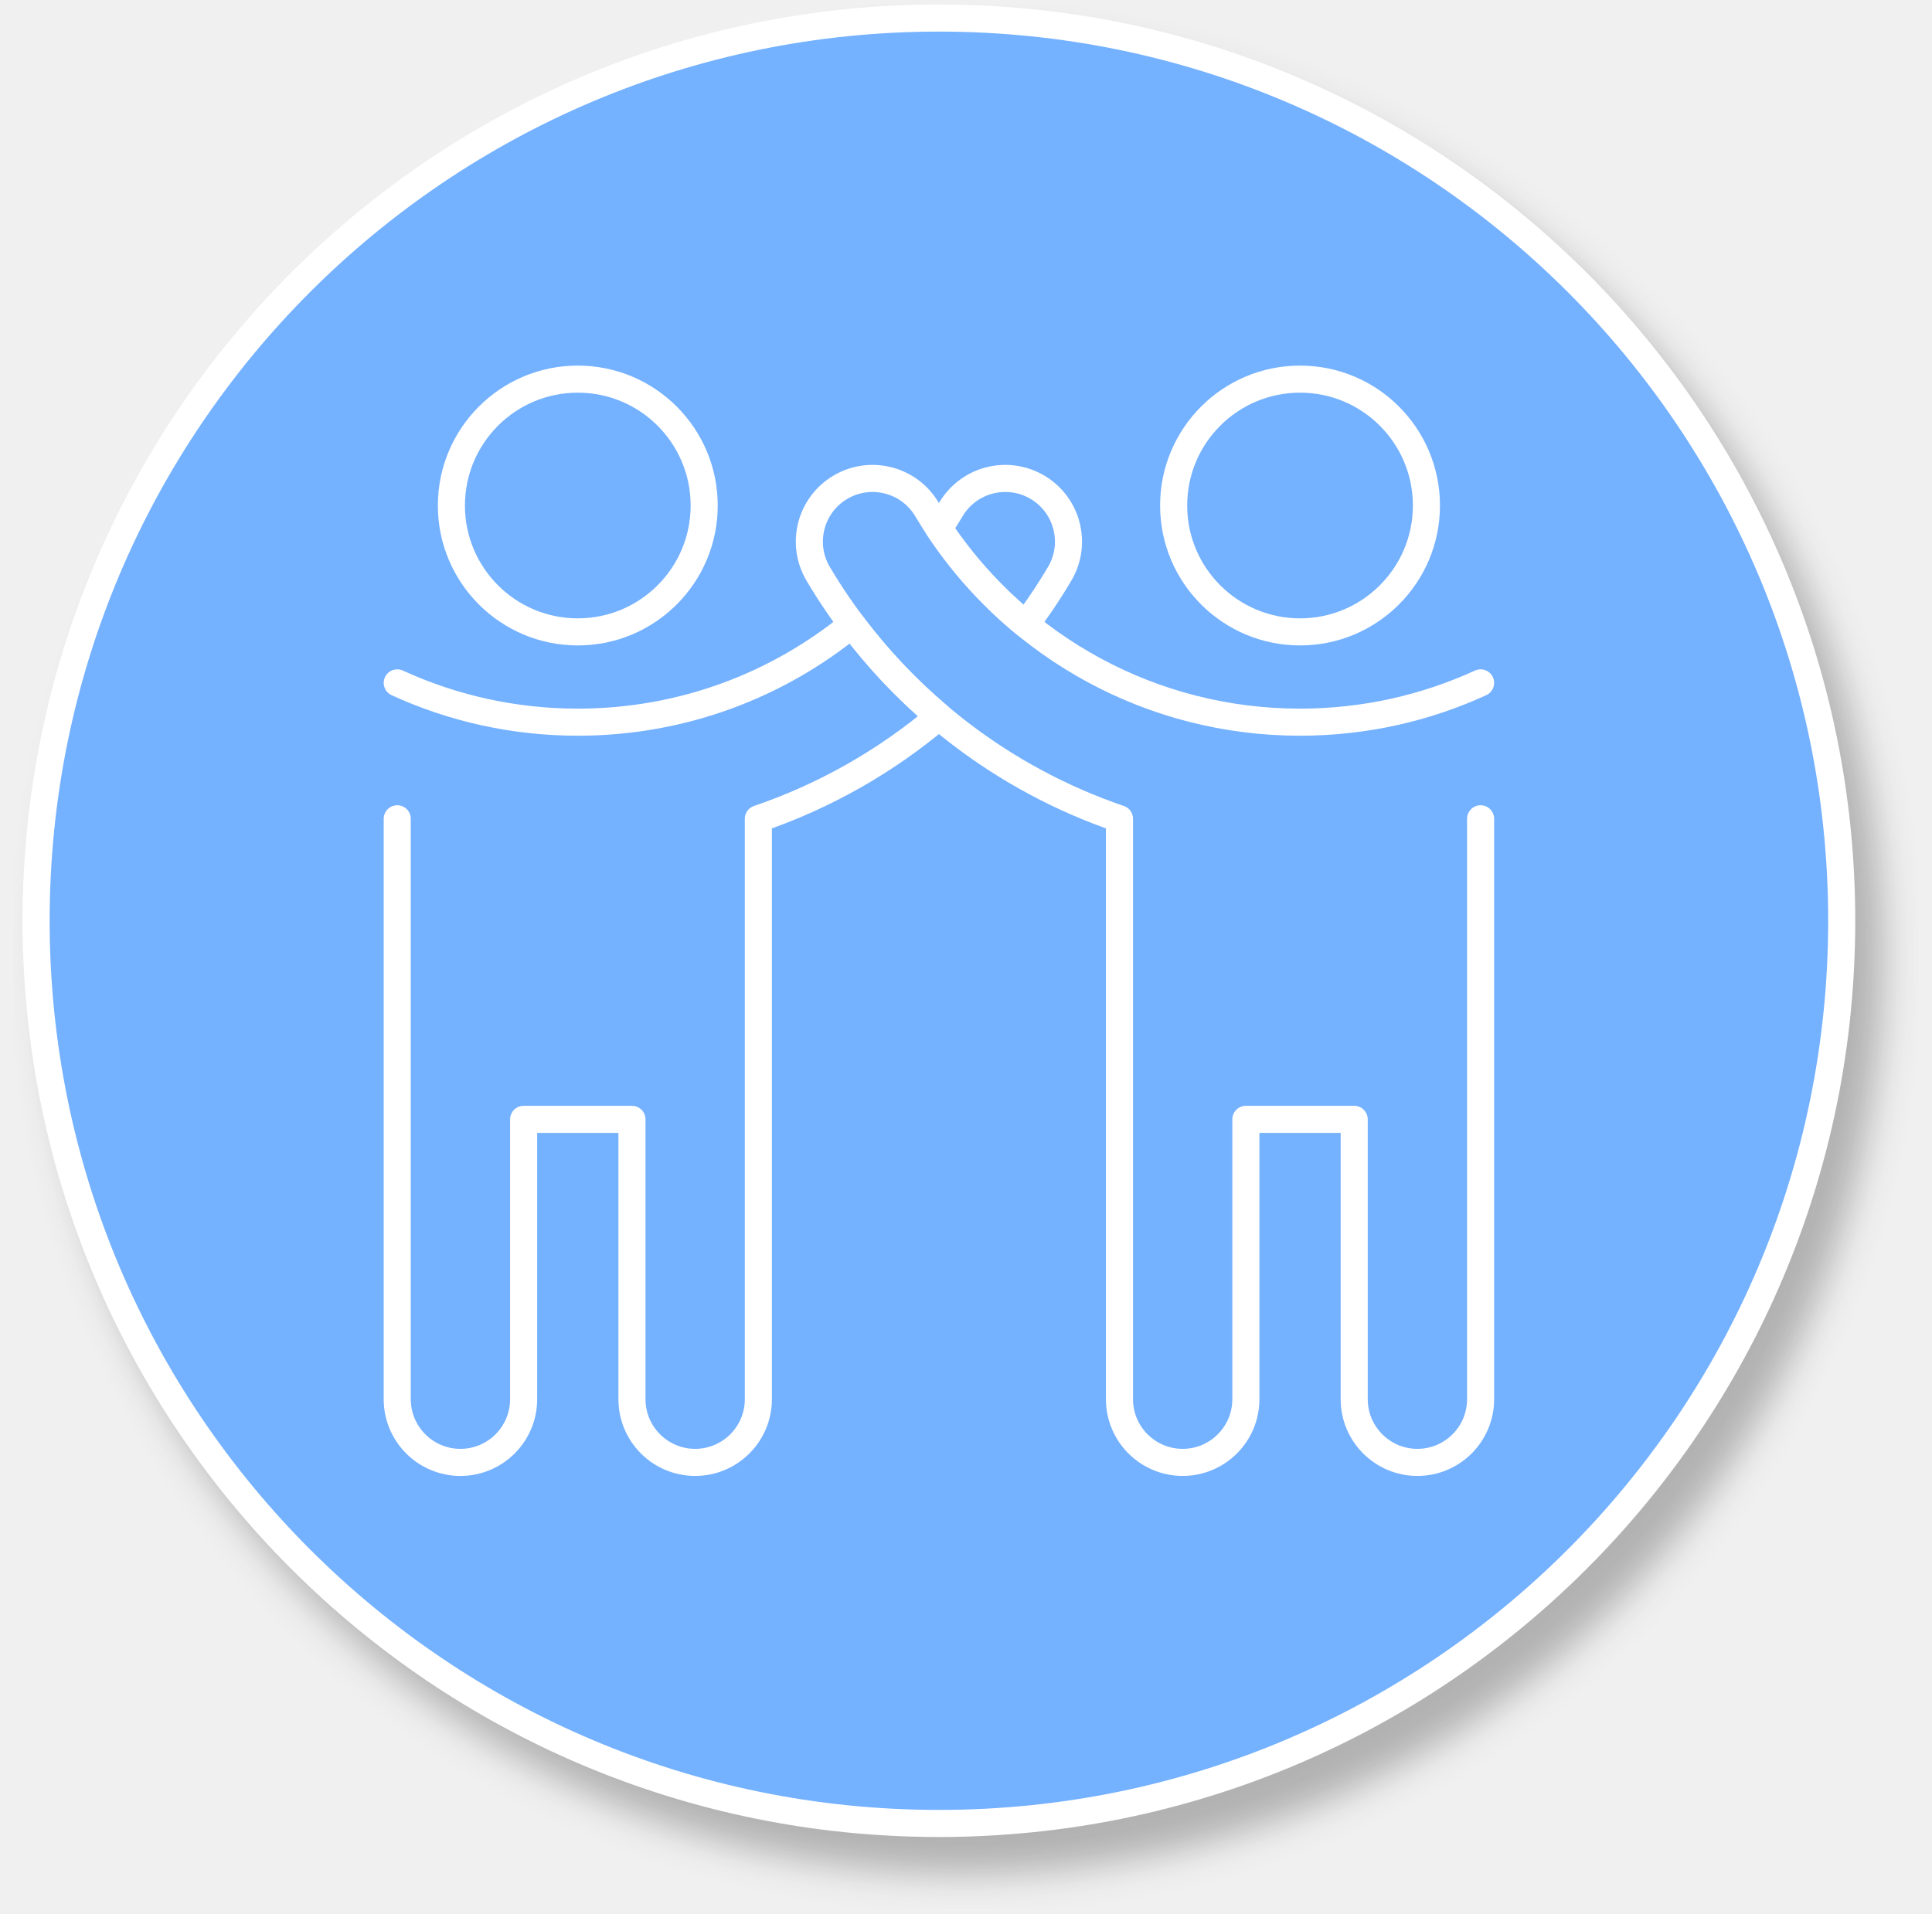
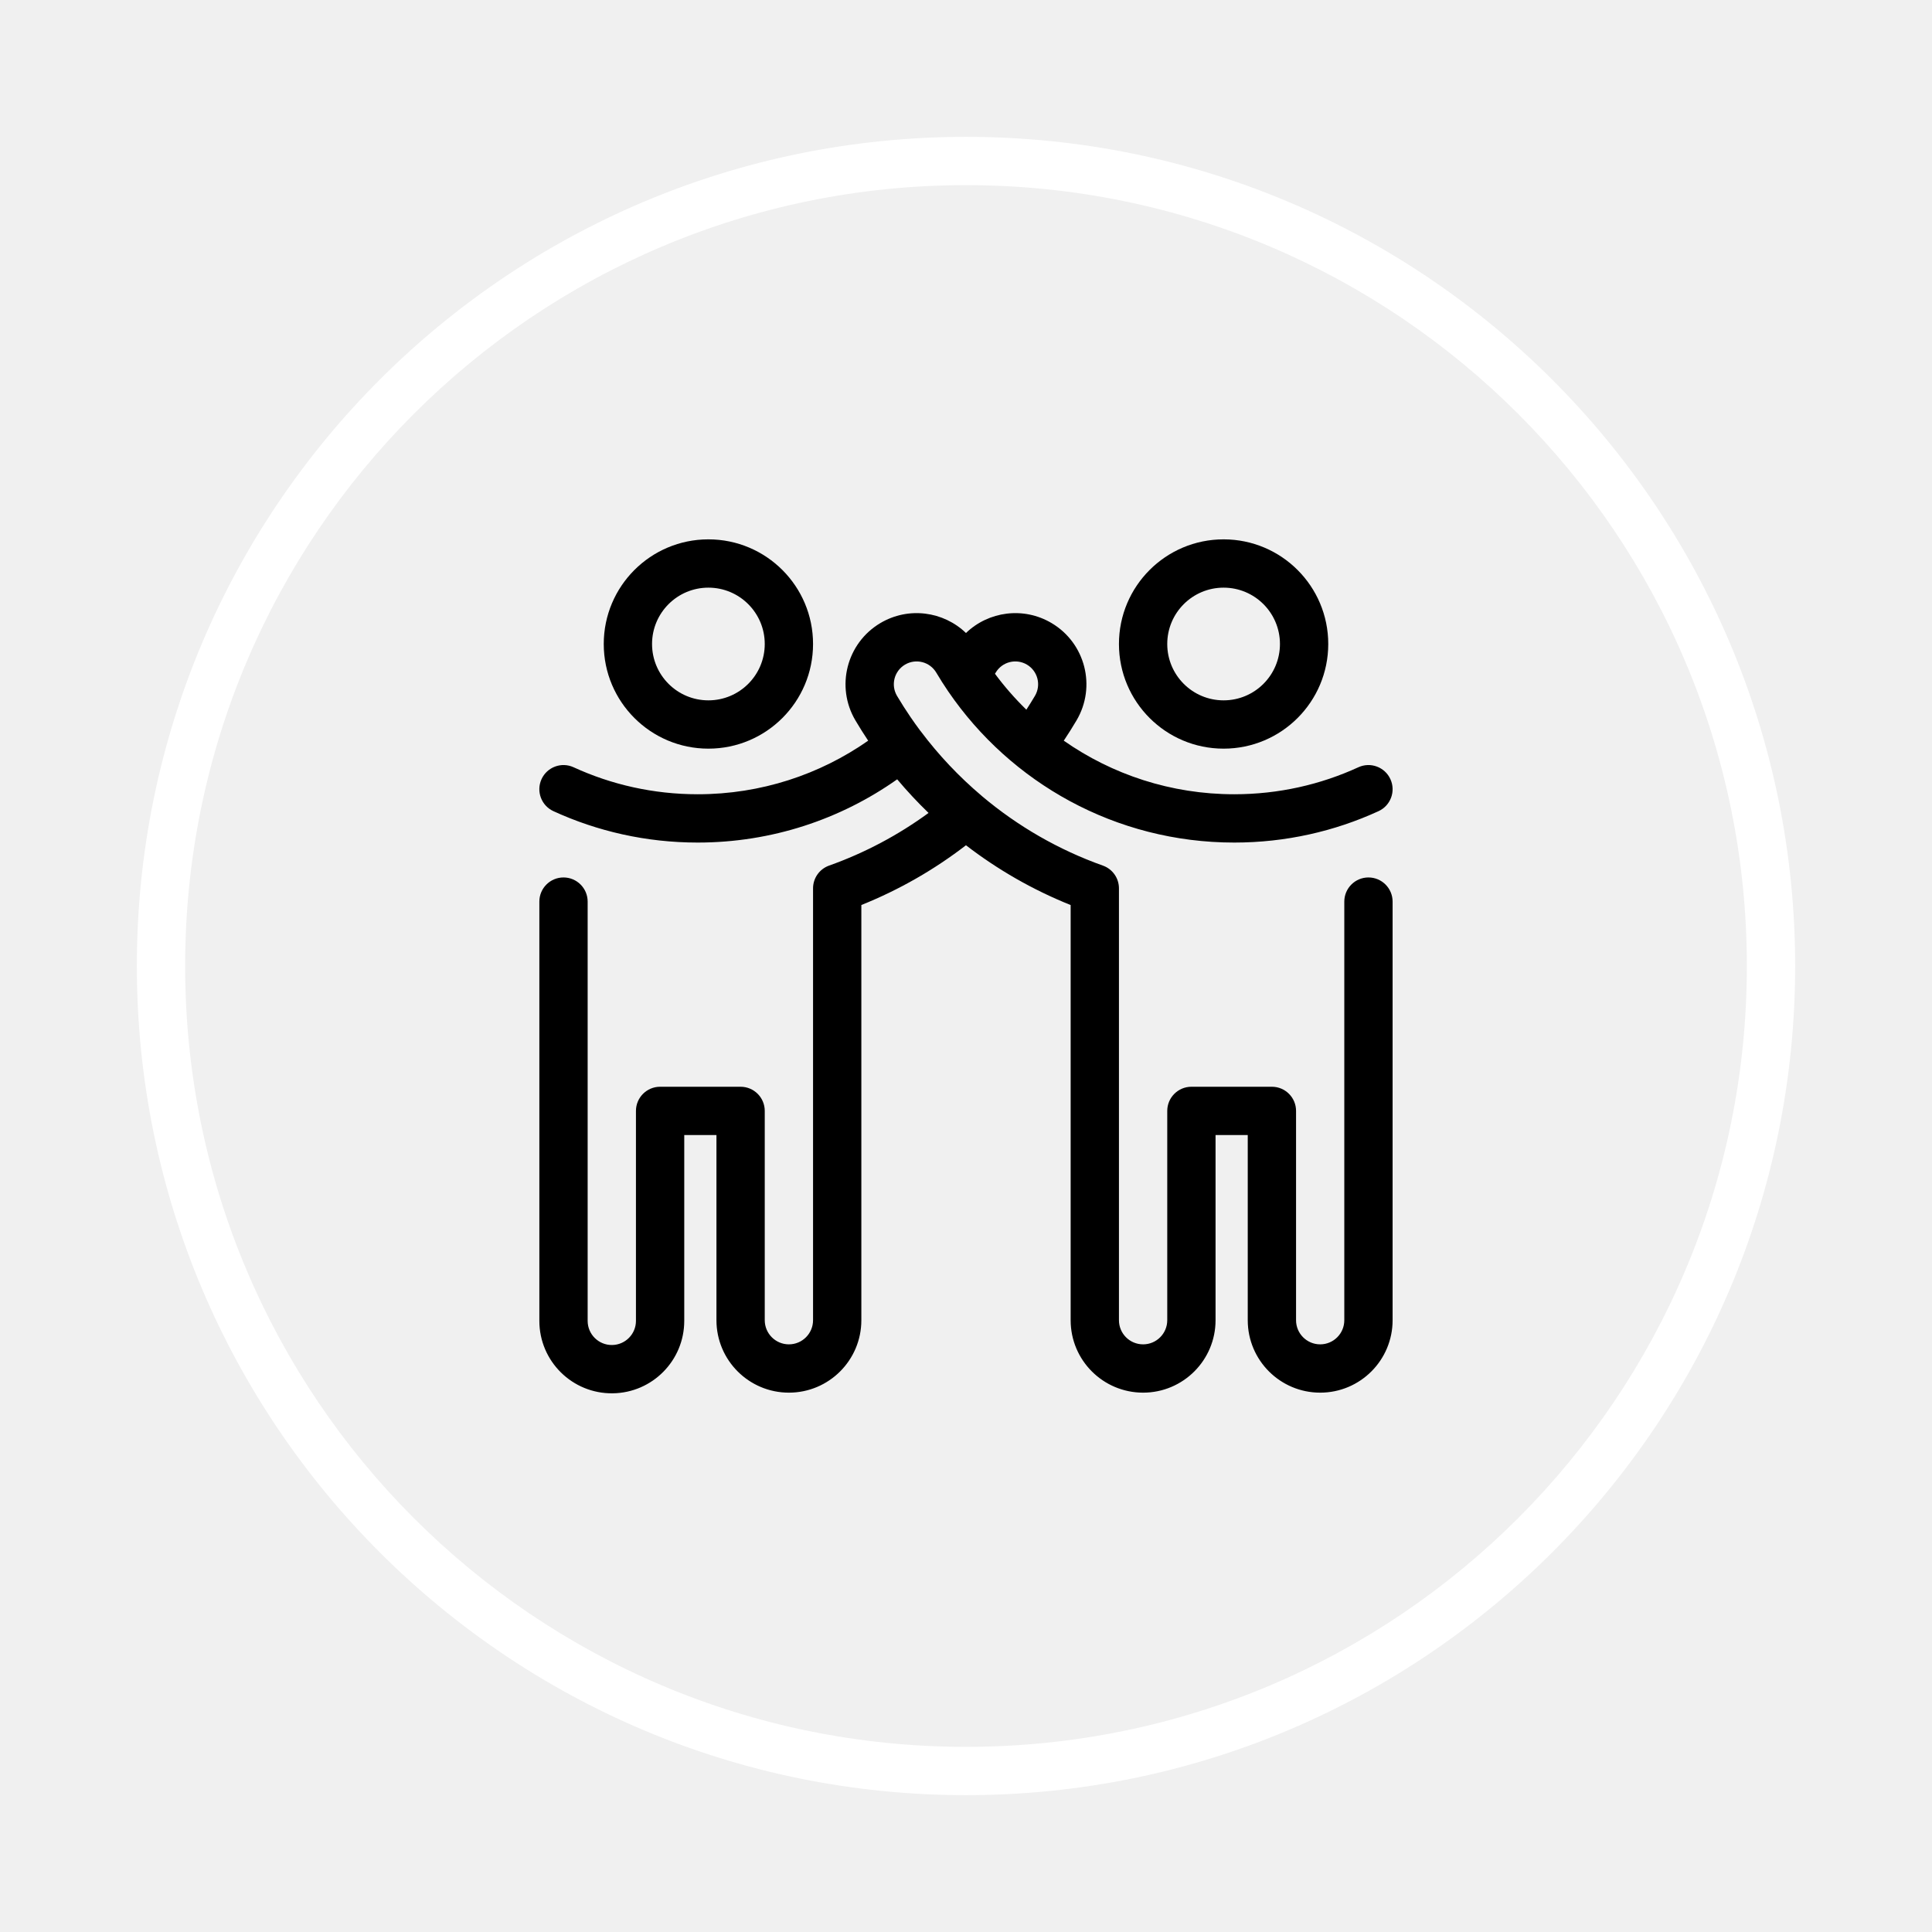
- <svg xmlns="http://www.w3.org/2000/svg" viewBox="0 0 107 106" fill="none">
-   <g filter="url(#filter0_d)">
-     <circle cx="52" cy="51" r="50" fill="#74B1FF" />
-     <circle cx="52" cy="51" r="50" stroke="white" stroke-width="1.5" />
-   </g>
-   <circle cx="72" cy="28" r="7" stroke="white" stroke-width="1.5" />
-   <circle cx="32" cy="28" r="7" stroke="white" stroke-width="1.5" />
-   <path d="M82 37.824C78.956 39.221 75.569 40.001 71.999 40.001C63.765 40.001 56.498 35.857 52.17 29.525C51.878 29.099 51.6 28.662 51.336 28.216C50.35 26.553 48.203 26.004 46.54 26.99C44.877 27.975 44.328 30.122 45.314 31.785C45.655 32.361 46.014 32.925 46.391 33.476C50.135 38.952 55.595 43.17 62 45.352V77.501C62 79.433 63.567 81.001 65.5 81.001C67.433 81.001 69 79.433 69 77.501V62.001H75V77.501C75 79.433 76.567 81.001 78.5 81.001C80.433 81.001 82 79.433 82 77.501V45.352" stroke="white" stroke-width="1.5" stroke-linecap="round" stroke-linejoin="round" />
-   <path d="M22 37.824C25.044 39.221 28.431 40.001 32.001 40.001C37.761 40.001 43.048 37.973 47.187 34.587C48.594 36.462 50.21 38.174 52 39.687C49.081 42.154 45.698 44.092 42 45.352V77.501C42 79.433 40.433 81.001 38.5 81.001C36.567 81.001 35 79.433 35 77.501V62.001H29V77.501C29 79.433 27.433 81.001 25.5 81.001C23.567 81.001 22 79.433 22 77.501V45.352M52 29.273C52.23 28.927 52.452 28.575 52.664 28.216C53.65 26.553 55.797 26.004 57.46 26.99C59.123 27.975 59.672 30.122 58.686 31.785C58.345 32.361 57.986 32.925 57.609 33.476C57.352 33.852 57.086 34.222 56.813 34.587C55.036 33.132 53.47 31.428 52.17 29.525C52.113 29.442 52.056 29.358 52 29.273Z" stroke="white" stroke-width="1.5" stroke-linecap="round" stroke-linejoin="round" />
+ <svg xmlns="http://www.w3.org/2000/svg" viewBox="0 0 120 120" fill="none">
  <defs>
-     <filter id="filter0_d" x="0.75" y="0.25" width="105.5" height="105.5" filterUnits="userSpaceOnUse" color-interpolation-filters="sRGB">
-       <feFlood flood-opacity="0" result="BackgroundImageFix" />
-       <feColorMatrix in="SourceAlpha" type="matrix" values="0 0 0 0 0 0 0 0 0 0 0 0 0 0 0 0 0 0 127 0" result="hardAlpha" />
-       <feOffset dx="1.5" dy="2" />
-       <feGaussianBlur stdDeviation="1" />
-       <feColorMatrix type="matrix" values="0 0 0 0 0.129 0 0 0 0 0.129 0 0 0 0 0.129 0 0 0 0.3 0" />
-       <feBlend mode="normal" in2="BackgroundImageFix" result="effect1_dropShadow" />
-       <feBlend mode="normal" in="SourceGraphic" in2="effect1_dropShadow" result="shape" />
-     </filter>
+     <style>
+       .cls-1{fill:currentColor}
+     </style>
  </defs>
+   <circle class="cls-2" cx="60" cy="60" r="51.5" />
+   <path fill-rule="evenodd" clip-rule="evenodd" d="M60 8.5C31.557 8.5 8.5 31.557 8.5 60C8.5 88.443 31.557 111.5 60 111.5C88.443 111.5 111.5 88.443 111.5 60C111.5 31.557 88.443 8.5 60 8.5ZM11.5 60C11.5 33.214 33.214 11.5 60 11.5C86.786 11.5 108.5 33.214 108.5 60C108.5 86.786 86.786 108.5 60 108.5C33.214 108.5 11.5 86.786 11.5 60Z" fill="#fff" />
+   <path class="cls-1" fill-rule="evenodd" clip-rule="evenodd" d="M76 33.5C72.41 33.5 69.5 36.41 69.5 40C69.5 43.59 72.41 46.5 76 46.5C79.59 46.5 82.5 43.59 82.5 40C82.5 36.41 79.59 33.5 76 33.5ZM72.5 40C72.5 38.067 74.067 36.5 76 36.5C77.933 36.5 79.5 38.067 79.5 40C79.5 41.933 77.933 43.5 76 43.5C74.067 43.5 72.5 41.933 72.5 40Z" />
+   <path class="cls-1" fill-rule="evenodd" clip-rule="evenodd" d="M37.5 40C37.5 36.41 40.41 33.5 44 33.5C47.59 33.5 50.5 36.41 50.5 40C50.5 43.59 47.59 46.5 44 46.5C40.41 46.5 37.5 43.59 37.5 40ZM44 36.5C42.067 36.5 40.5 38.067 40.5 40C40.5 41.933 42.067 43.5 44 43.5C45.933 43.5 47.5 41.933 47.5 40C47.5 38.067 45.933 36.5 44 36.5Z" />
+   <path class="cls-1" fill-rule="evenodd" clip-rule="evenodd" d="M56.212 41.281C56.885 40.882 57.754 41.104 58.153 41.777C58.39 42.177 58.639 42.568 58.9 42.95C62.775 48.618 69.286 52.333 76.663 52.333C79.858 52.333 82.894 51.635 85.623 50.383C86.376 50.037 86.706 49.147 86.36 48.394C86.015 47.641 85.124 47.31 84.371 47.656C82.027 48.732 79.417 49.333 76.663 49.333C72.726 49.333 69.075 48.104 66.073 46.005C66.347 45.595 66.61 45.177 66.862 44.751C68.106 42.653 67.413 39.944 65.315 38.7C63.566 37.664 61.394 37.972 59.998 39.317C58.603 37.972 56.431 37.664 54.682 38.7C52.584 39.944 51.891 42.653 53.135 44.751C53.387 45.177 53.65 45.595 53.924 46.005C50.923 48.104 47.273 49.333 43.334 49.333C40.58 49.333 37.97 48.732 35.626 47.656C34.873 47.31 33.982 47.641 33.636 48.394C33.291 49.147 33.621 50.037 34.374 50.383C37.103 51.635 40.139 52.333 43.334 52.333C47.946 52.333 52.222 50.88 55.726 48.405C56.339 49.135 56.989 49.832 57.674 50.493C55.8 51.863 53.723 52.971 51.497 53.763C50.899 53.976 50.5 54.542 50.5 55.176V82C50.5 82.828 49.828 83.5 49 83.5C48.172 83.5 47.5 82.828 47.5 82V69C47.5 68.172 46.828 67.5 46 67.5H41C40.172 67.5 39.5 68.172 39.5 69V82.041C39.5 82.862 38.841 83.53 38.021 83.541C37.184 83.553 36.5 82.878 36.5 82.041V56C36.5 55.172 35.828 54.5 35 54.5C34.171 54.5 33.5 55.172 33.5 56V82.041C33.5 84.551 35.553 86.576 38.062 86.541C40.523 86.507 42.5 84.502 42.5 82.041V70.5H44.5V82C44.5 84.485 46.515 86.5 49 86.5C51.485 86.5 53.5 84.485 53.5 82V56.212C55.845 55.272 58.029 54.017 59.998 52.5C61.969 54.018 64.154 55.273 66.5 56.214V82.002C66.5 84.488 68.516 86.5 71 86.5C73.485 86.5 75.5 84.485 75.5 82V70.5H77.5V82.001C77.5 84.486 79.514 86.5 81.999 86.5C84.483 86.5 86.497 84.486 86.497 82.001V56C86.497 55.172 85.826 54.5 84.997 54.5C84.169 54.5 83.497 55.172 83.497 56V82.001C83.497 82.829 82.826 83.5 81.999 83.5C81.171 83.5 80.5 82.829 80.5 82.001V69C80.5 68.172 79.828 67.5 79 67.5H74C73.172 67.5 72.5 68.172 72.5 69V82C72.5 82.828 71.828 83.5 71 83.5C70.17 83.5 69.5 82.829 69.5 82.002V55.178C69.5 54.543 69.101 53.977 68.503 53.764C65.748 52.784 63.22 51.32 61.024 49.475C61.006 49.459 60.987 49.442 60.968 49.426C59.563 48.238 58.294 46.894 57.189 45.421C57.189 45.421 57.155 45.377 57.137 45.356C56.94 45.091 56.748 44.822 56.561 44.549C56.266 44.117 55.983 43.674 55.715 43.222C55.317 42.549 55.539 41.68 56.212 41.281ZM61.799 41.849C62.389 42.645 63.042 43.391 63.749 44.08C63.932 43.798 64.11 43.512 64.282 43.222C64.68 42.549 64.458 41.68 63.785 41.281C63.112 40.882 62.243 41.104 61.844 41.777C61.83 41.802 61.815 41.826 61.799 41.849Z" />
</svg>
